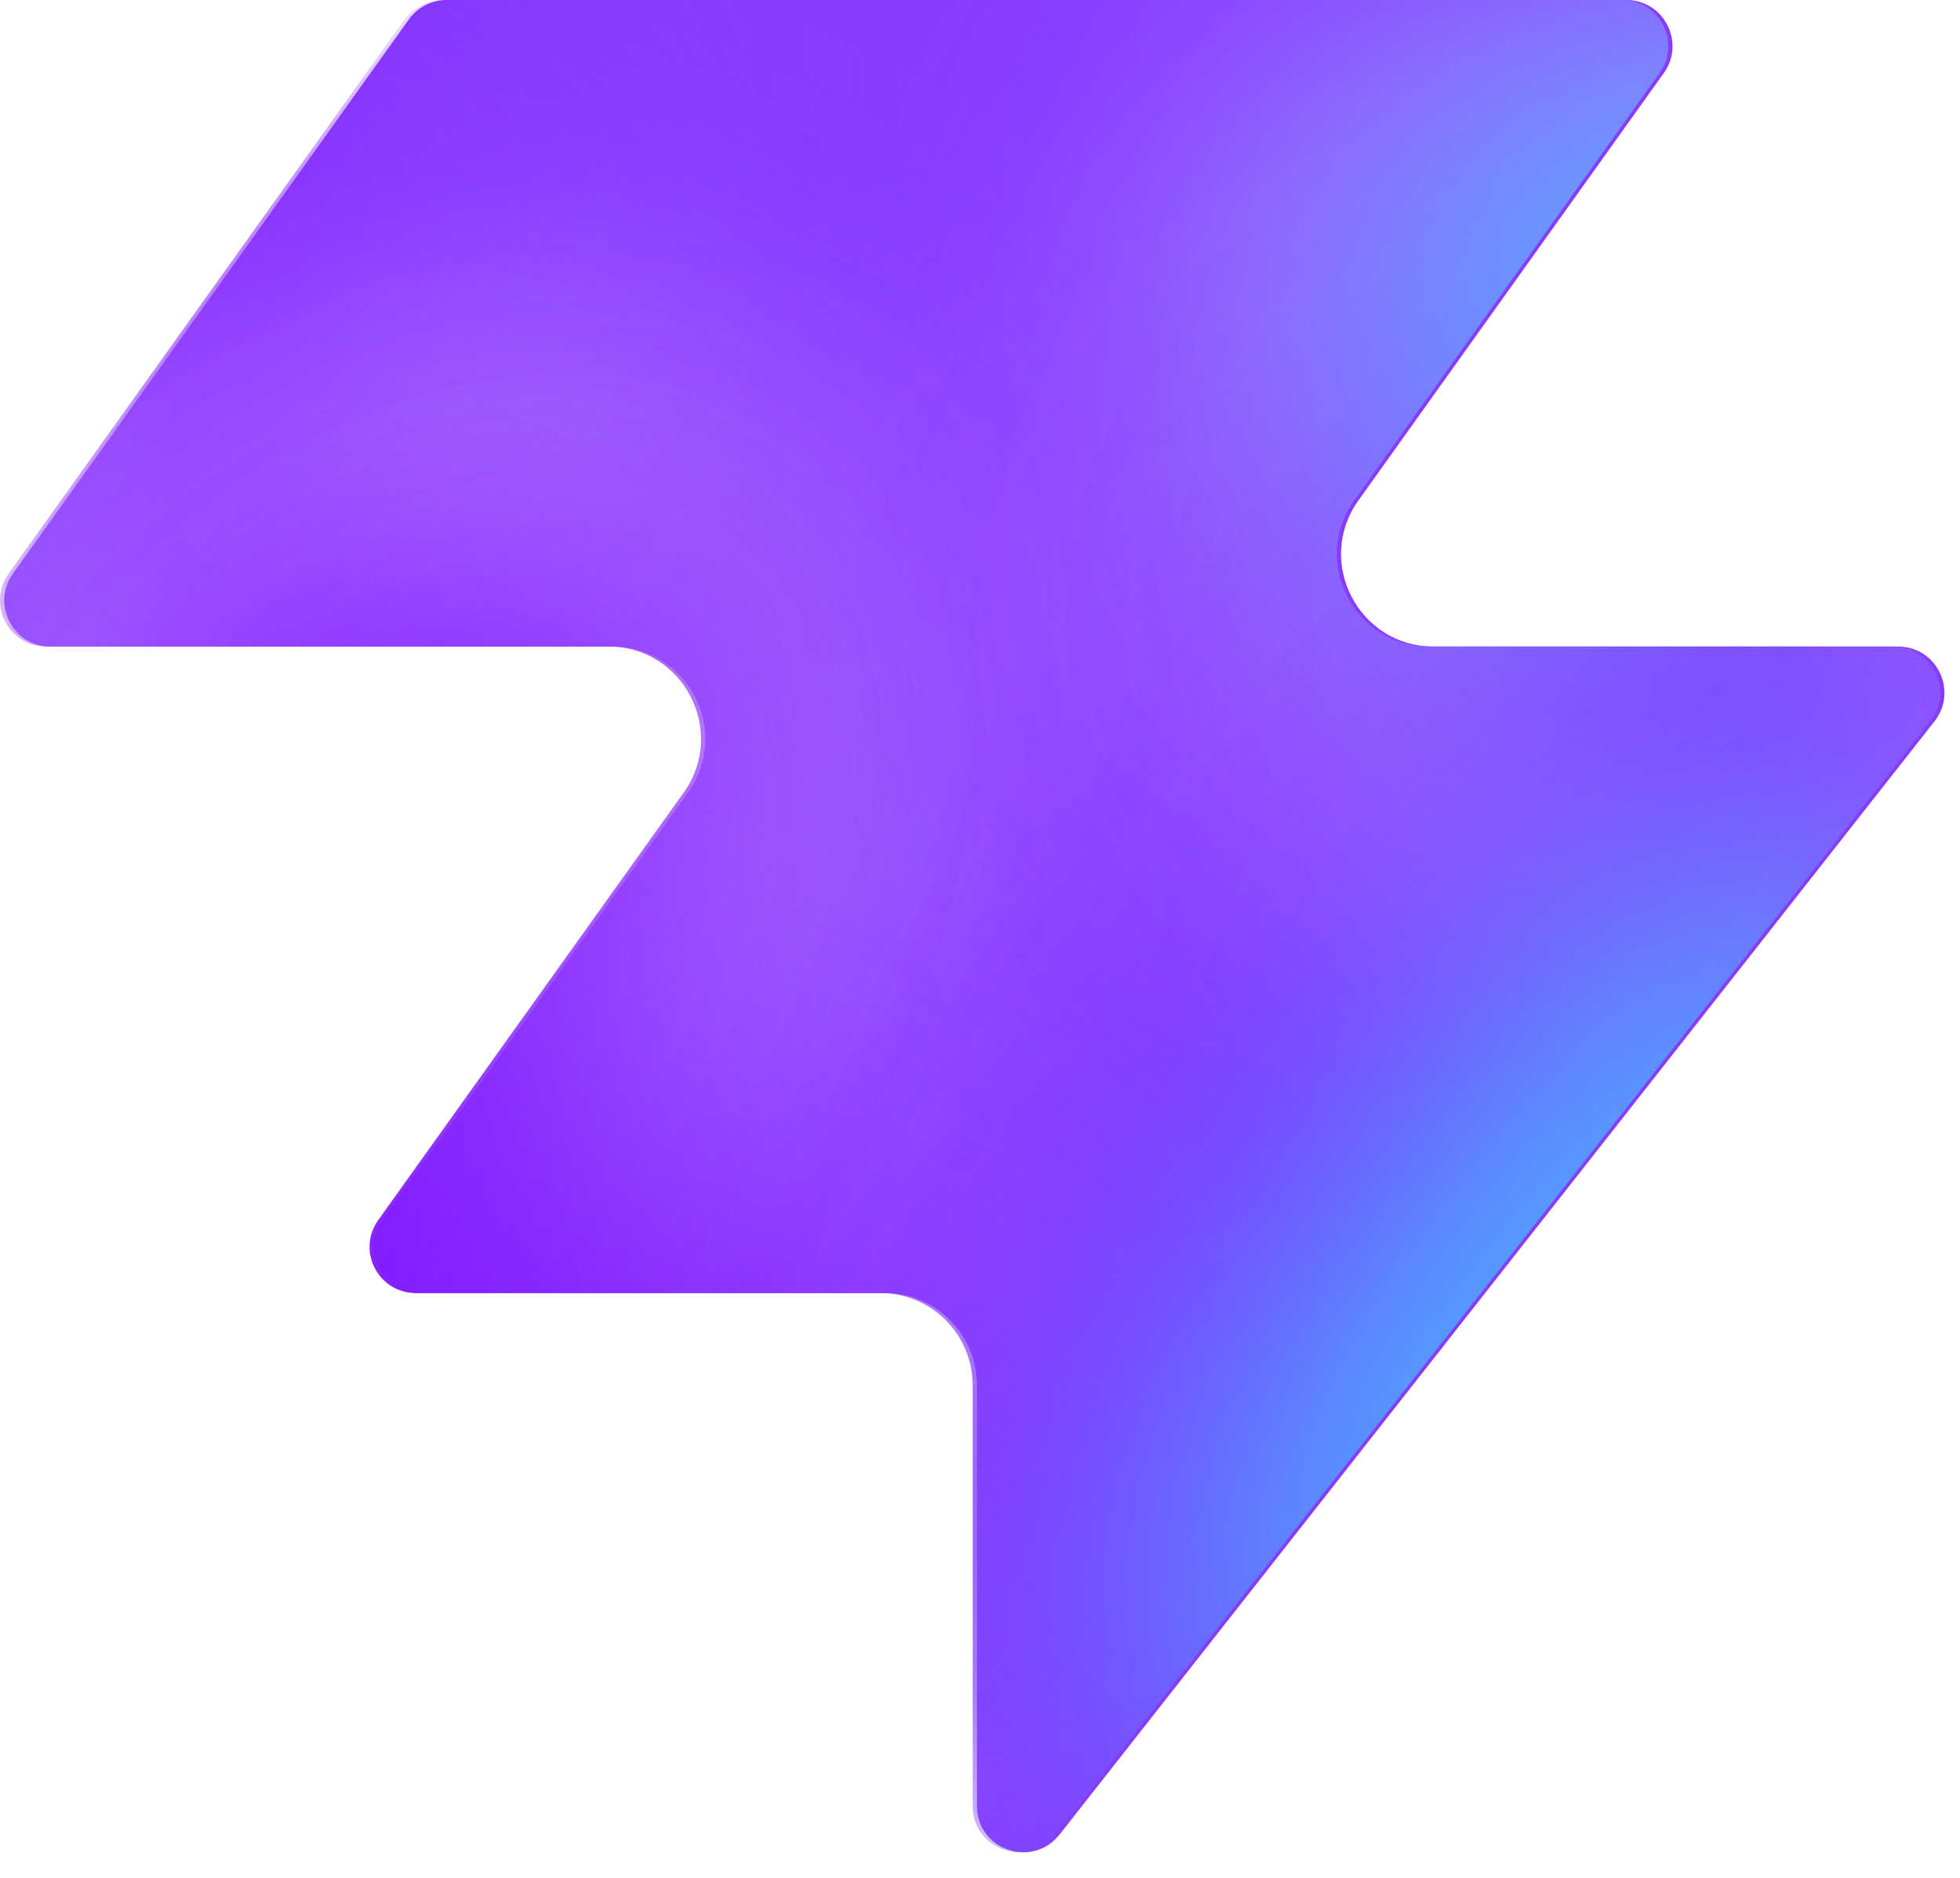
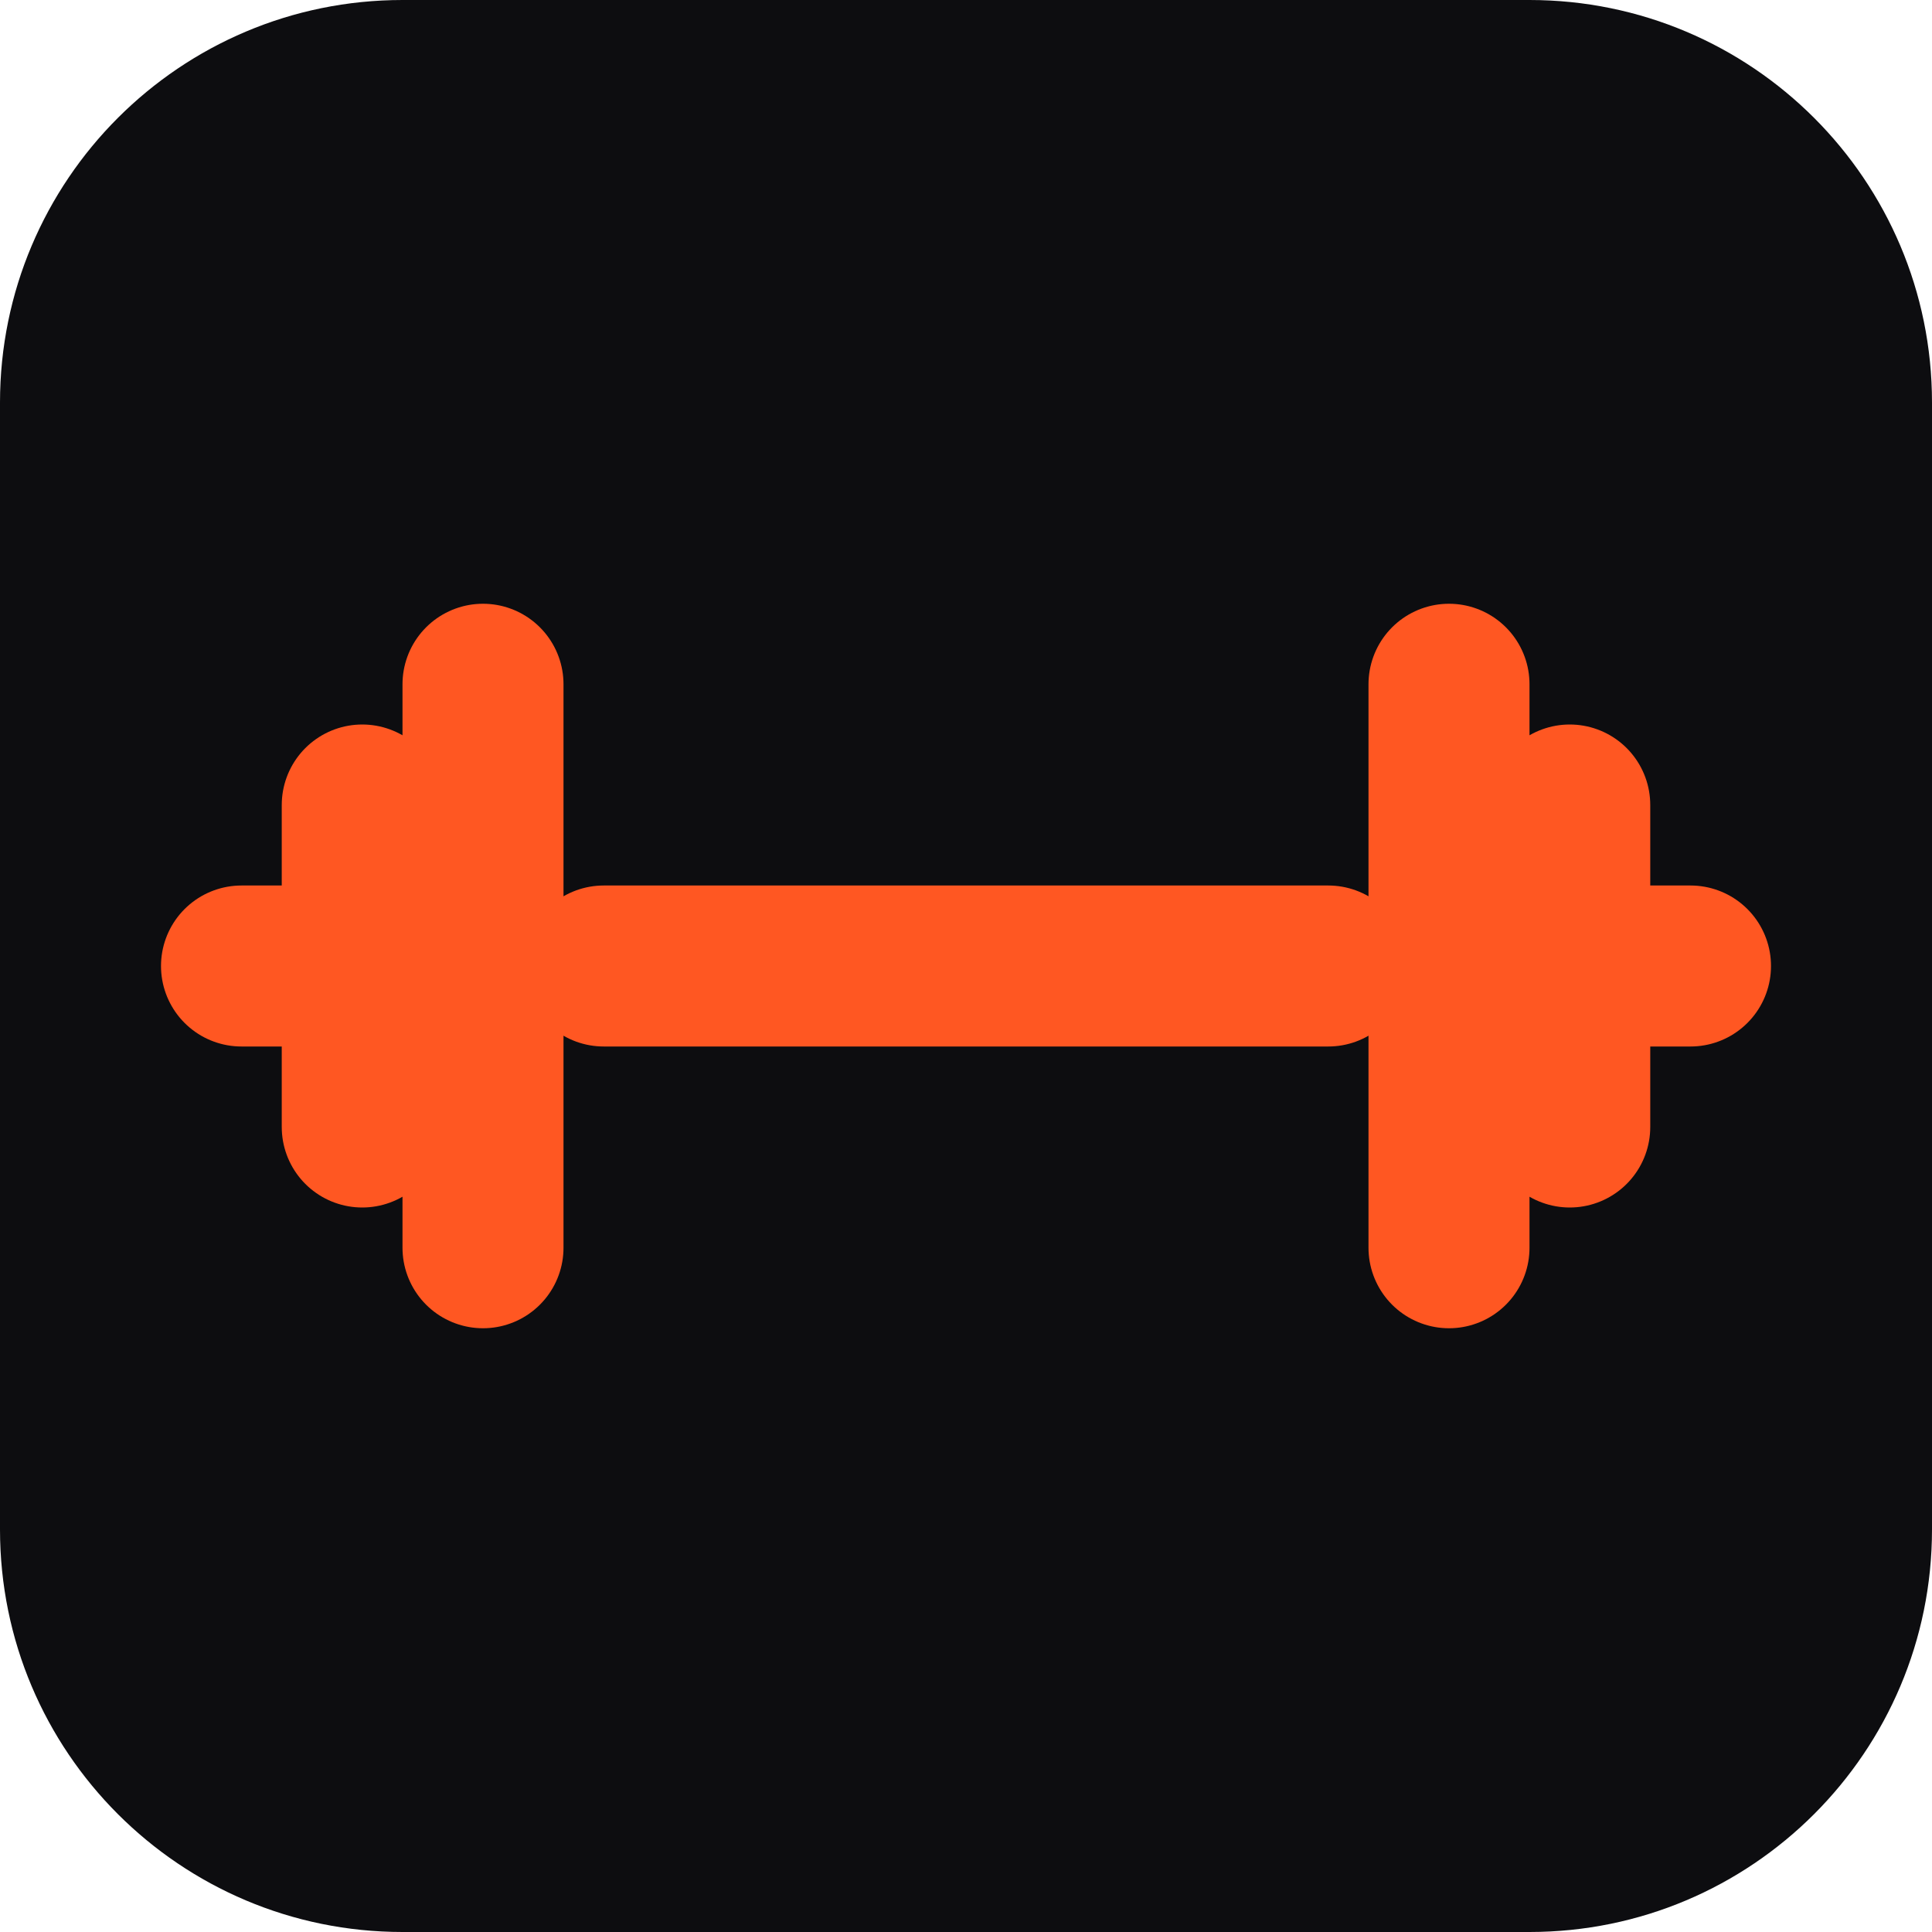
- <svg xmlns="http://www.w3.org/2000/svg" width="48" height="46" fill="none" viewBox="0 0 48 46">
-   <path fill="#863bff" d="M25.946 44.938c-.664.845-2.021.375-2.021-.698V33.937a2.26 2.26 0 0 0-2.262-2.262H10.287c-.92 0-1.456-1.04-.92-1.788l7.48-10.471c1.07-1.497 0-3.578-1.842-3.578H1.237c-.92 0-1.456-1.04-.92-1.788L10.013.474c.214-.297.556-.474.92-.474h28.894c.92 0 1.456 1.04.92 1.788l-7.48 10.471c-1.07 1.498 0 3.579 1.842 3.579h11.377c.943 0 1.473 1.088.89 1.83L25.947 44.94z" style="fill:#863bff;fill:color(display-p3 .525 .23 1);fill-opacity:1" />
-   <mask id="a" width="48" height="46" x="0" y="0" maskUnits="userSpaceOnUse" style="mask-type:alpha">
-     <path fill="#000" d="M25.842 44.938c-.664.844-2.021.375-2.021-.698V33.937a2.26 2.26 0 0 0-2.262-2.262H10.183c-.92 0-1.456-1.04-.92-1.788l7.48-10.471c1.07-1.498 0-3.579-1.842-3.579H1.133c-.92 0-1.456-1.04-.92-1.787L9.91.473c.214-.297.556-.474.92-.474h28.894c.92 0 1.456 1.04.92 1.788l-7.48 10.471c-1.07 1.498 0 3.578 1.842 3.578h11.377c.943 0 1.473 1.088.89 1.832L25.843 44.94z" style="fill:#000;fill-opacity:1" />
-   </mask>
-   <g mask="url(#a)">
-     <g filter="url(#b)">
-       <ellipse cx="5.508" cy="14.704" fill="#ede6ff" rx="5.508" ry="14.704" style="fill:#ede6ff;fill:color(display-p3 .927 .903 1);fill-opacity:1" transform="matrix(.00324 1 1 -.00324 -4.47 31.516)" />
-     </g>
-     <g filter="url(#c)">
-       <ellipse cx="10.399" cy="29.851" fill="#ede6ff" rx="10.399" ry="29.851" style="fill:#ede6ff;fill:color(display-p3 .927 .903 1);fill-opacity:1" transform="matrix(.00324 1 1 -.00324 -39.328 7.883)" />
-     </g>
-     <g filter="url(#d)">
-       <ellipse cx="5.508" cy="30.487" fill="#7e14ff" rx="5.508" ry="30.487" style="fill:#7e14ff;fill:color(display-p3 .492 .077 1);fill-opacity:1" transform="rotate(89.814 -25.913 -14.639)scale(1 -1)" />
-     </g>
-     <g filter="url(#e)">
-       <ellipse cx="5.508" cy="30.599" fill="#7e14ff" rx="5.508" ry="30.599" style="fill:#7e14ff;fill:color(display-p3 .492 .077 1);fill-opacity:1" transform="rotate(89.814 -32.644 -3.334)scale(1 -1)" />
-     </g>
-     <g filter="url(#f)">
-       <ellipse cx="5.508" cy="30.599" fill="#7e14ff" rx="5.508" ry="30.599" style="fill:#7e14ff;fill:color(display-p3 .492 .077 1);fill-opacity:1" transform="matrix(.00324 1 1 -.00324 -34.34 30.47)" />
-     </g>
-     <g filter="url(#g)">
-       <ellipse cx="14.072" cy="22.078" fill="#ede6ff" rx="14.072" ry="22.078" style="fill:#ede6ff;fill:color(display-p3 .927 .903 1);fill-opacity:1" transform="rotate(93.35 24.506 48.493)scale(-1 1)" />
-     </g>
-     <g filter="url(#h)">
-       <ellipse cx="3.47" cy="21.501" fill="#7e14ff" rx="3.47" ry="21.501" style="fill:#7e14ff;fill:color(display-p3 .492 .077 1);fill-opacity:1" transform="rotate(89.009 28.708 47.59)scale(-1 1)" />
-     </g>
-     <g filter="url(#i)">
-       <ellipse cx="3.47" cy="21.501" fill="#7e14ff" rx="3.47" ry="21.501" style="fill:#7e14ff;fill:color(display-p3 .492 .077 1);fill-opacity:1" transform="rotate(89.009 28.708 47.59)scale(-1 1)" />
-     </g>
-     <g filter="url(#j)">
-       <ellipse cx=".387" cy="8.972" fill="#7e14ff" rx="4.407" ry="29.108" style="fill:#7e14ff;fill:color(display-p3 .492 .077 1);fill-opacity:1" transform="rotate(39.51 .387 8.972)" />
-     </g>
-     <g filter="url(#k)">
-       <ellipse cx="47.523" cy="-6.092" fill="#7e14ff" rx="4.407" ry="29.108" style="fill:#7e14ff;fill:color(display-p3 .492 .077 1);fill-opacity:1" transform="rotate(37.892 47.523 -6.092)" />
-     </g>
-     <g filter="url(#l)">
-       <ellipse cx="41.412" cy="6.333" fill="#47bfff" rx="5.971" ry="9.665" style="fill:#47bfff;fill:color(display-p3 .28 .748 1);fill-opacity:1" transform="rotate(37.892 41.412 6.333)" />
-     </g>
-     <g filter="url(#m)">
-       <ellipse cx="-1.879" cy="38.332" fill="#7e14ff" rx="4.407" ry="29.108" style="fill:#7e14ff;fill:color(display-p3 .492 .077 1);fill-opacity:1" transform="rotate(37.892 -1.88 38.332)" />
-     </g>
-     <g filter="url(#n)">
-       <ellipse cx="-1.879" cy="38.332" fill="#7e14ff" rx="4.407" ry="29.108" style="fill:#7e14ff;fill:color(display-p3 .492 .077 1);fill-opacity:1" transform="rotate(37.892 -1.88 38.332)" />
-     </g>
-     <g filter="url(#o)">
-       <ellipse cx="35.651" cy="29.907" fill="#7e14ff" rx="4.407" ry="29.108" style="fill:#7e14ff;fill:color(display-p3 .492 .077 1);fill-opacity:1" transform="rotate(37.892 35.651 29.907)" />
-     </g>
-     <g filter="url(#p)">
-       <ellipse cx="38.418" cy="32.4" fill="#47bfff" rx="5.971" ry="15.297" style="fill:#47bfff;fill:color(display-p3 .28 .748 1);fill-opacity:1" transform="rotate(37.892 38.418 32.4)" />
-     </g>
-   </g>
-   <defs>
-     <filter id="b" width="60.045" height="41.654" x="-19.77" y="16.149" color-interpolation-filters="sRGB" filterUnits="userSpaceOnUse">
-       <feFlood flood-opacity="0" result="BackgroundImageFix" />
-       <feBlend in="SourceGraphic" in2="BackgroundImageFix" result="shape" />
-       <feGaussianBlur result="effect1_foregroundBlur_2002_17158" stdDeviation="7.659" />
-     </filter>
-     <filter id="c" width="90.34" height="51.437" x="-54.613" y="-7.533" color-interpolation-filters="sRGB" filterUnits="userSpaceOnUse">
-       <feFlood flood-opacity="0" result="BackgroundImageFix" />
-       <feBlend in="SourceGraphic" in2="BackgroundImageFix" result="shape" />
-       <feGaussianBlur result="effect1_foregroundBlur_2002_17158" stdDeviation="7.659" />
-     </filter>
-     <filter id="d" width="79.355" height="29.4" x="-49.64" y="2.03" color-interpolation-filters="sRGB" filterUnits="userSpaceOnUse">
-       <feFlood flood-opacity="0" result="BackgroundImageFix" />
-       <feBlend in="SourceGraphic" in2="BackgroundImageFix" result="shape" />
-       <feGaussianBlur result="effect1_foregroundBlur_2002_17158" stdDeviation="4.596" />
-     </filter>
-     <filter id="e" width="79.579" height="29.4" x="-45.045" y="20.029" color-interpolation-filters="sRGB" filterUnits="userSpaceOnUse">
-       <feFlood flood-opacity="0" result="BackgroundImageFix" />
-       <feBlend in="SourceGraphic" in2="BackgroundImageFix" result="shape" />
-       <feGaussianBlur result="effect1_foregroundBlur_2002_17158" stdDeviation="4.596" />
-     </filter>
-     <filter id="f" width="79.579" height="29.4" x="-43.513" y="21.178" color-interpolation-filters="sRGB" filterUnits="userSpaceOnUse">
-       <feFlood flood-opacity="0" result="BackgroundImageFix" />
-       <feBlend in="SourceGraphic" in2="BackgroundImageFix" result="shape" />
-       <feGaussianBlur result="effect1_foregroundBlur_2002_17158" stdDeviation="4.596" />
-     </filter>
-     <filter id="g" width="74.749" height="58.852" x="15.756" y="-17.901" color-interpolation-filters="sRGB" filterUnits="userSpaceOnUse">
-       <feFlood flood-opacity="0" result="BackgroundImageFix" />
-       <feBlend in="SourceGraphic" in2="BackgroundImageFix" result="shape" />
-       <feGaussianBlur result="effect1_foregroundBlur_2002_17158" stdDeviation="7.659" />
-     </filter>
-     <filter id="h" width="61.377" height="25.362" x="23.548" y="2.284" color-interpolation-filters="sRGB" filterUnits="userSpaceOnUse">
-       <feFlood flood-opacity="0" result="BackgroundImageFix" />
-       <feBlend in="SourceGraphic" in2="BackgroundImageFix" result="shape" />
-       <feGaussianBlur result="effect1_foregroundBlur_2002_17158" stdDeviation="4.596" />
-     </filter>
-     <filter id="i" width="61.377" height="25.362" x="23.548" y="2.284" color-interpolation-filters="sRGB" filterUnits="userSpaceOnUse">
-       <feFlood flood-opacity="0" result="BackgroundImageFix" />
-       <feBlend in="SourceGraphic" in2="BackgroundImageFix" result="shape" />
-       <feGaussianBlur result="effect1_foregroundBlur_2002_17158" stdDeviation="4.596" />
-     </filter>
-     <filter id="j" width="56.045" height="63.649" x="-27.636" y="-22.853" color-interpolation-filters="sRGB" filterUnits="userSpaceOnUse">
-       <feFlood flood-opacity="0" result="BackgroundImageFix" />
-       <feBlend in="SourceGraphic" in2="BackgroundImageFix" result="shape" />
-       <feGaussianBlur result="effect1_foregroundBlur_2002_17158" stdDeviation="4.596" />
-     </filter>
-     <filter id="k" width="54.814" height="64.646" x="20.116" y="-38.415" color-interpolation-filters="sRGB" filterUnits="userSpaceOnUse">
-       <feFlood flood-opacity="0" result="BackgroundImageFix" />
-       <feBlend in="SourceGraphic" in2="BackgroundImageFix" result="shape" />
-       <feGaussianBlur result="effect1_foregroundBlur_2002_17158" stdDeviation="4.596" />
-     </filter>
-     <filter id="l" width="33.541" height="35.313" x="24.641" y="-11.323" color-interpolation-filters="sRGB" filterUnits="userSpaceOnUse">
-       <feFlood flood-opacity="0" result="BackgroundImageFix" />
-       <feBlend in="SourceGraphic" in2="BackgroundImageFix" result="shape" />
-       <feGaussianBlur result="effect1_foregroundBlur_2002_17158" stdDeviation="4.596" />
-     </filter>
-     <filter id="m" width="54.814" height="64.646" x="-29.286" y="6.009" color-interpolation-filters="sRGB" filterUnits="userSpaceOnUse">
-       <feFlood flood-opacity="0" result="BackgroundImageFix" />
-       <feBlend in="SourceGraphic" in2="BackgroundImageFix" result="shape" />
-       <feGaussianBlur result="effect1_foregroundBlur_2002_17158" stdDeviation="4.596" />
-     </filter>
-     <filter id="n" width="54.814" height="64.646" x="-29.286" y="6.009" color-interpolation-filters="sRGB" filterUnits="userSpaceOnUse">
-       <feFlood flood-opacity="0" result="BackgroundImageFix" />
-       <feBlend in="SourceGraphic" in2="BackgroundImageFix" result="shape" />
-       <feGaussianBlur result="effect1_foregroundBlur_2002_17158" stdDeviation="4.596" />
-     </filter>
-     <filter id="o" width="54.814" height="64.646" x="8.244" y="-2.416" color-interpolation-filters="sRGB" filterUnits="userSpaceOnUse">
-       <feFlood flood-opacity="0" result="BackgroundImageFix" />
-       <feBlend in="SourceGraphic" in2="BackgroundImageFix" result="shape" />
-       <feGaussianBlur result="effect1_foregroundBlur_2002_17158" stdDeviation="4.596" />
-     </filter>
-     <filter id="p" width="39.409" height="43.623" x="18.713" y="10.588" color-interpolation-filters="sRGB" filterUnits="userSpaceOnUse">
-       <feFlood flood-opacity="0" result="BackgroundImageFix" />
-       <feBlend in="SourceGraphic" in2="BackgroundImageFix" result="shape" />
-       <feGaussianBlur result="effect1_foregroundBlur_2002_17158" stdDeviation="4.596" />
-     </filter>
-   </defs>
+ <svg xmlns="http://www.w3.org/2000/svg" viewBox="0 0 48 48" fill="none">
+   <rect width="48" height="48" rx="10" fill="#0d0d10" />
+   <path stroke="#ff5722" stroke-width="4" stroke-linecap="round" d="M6 24h6m24 0h6M15 24h18" />
+   <path stroke="#ff5722" stroke-width="4" stroke-linecap="round" d="M12 17v14M36 17v14M9 20v8M39 20v8" />
</svg>
